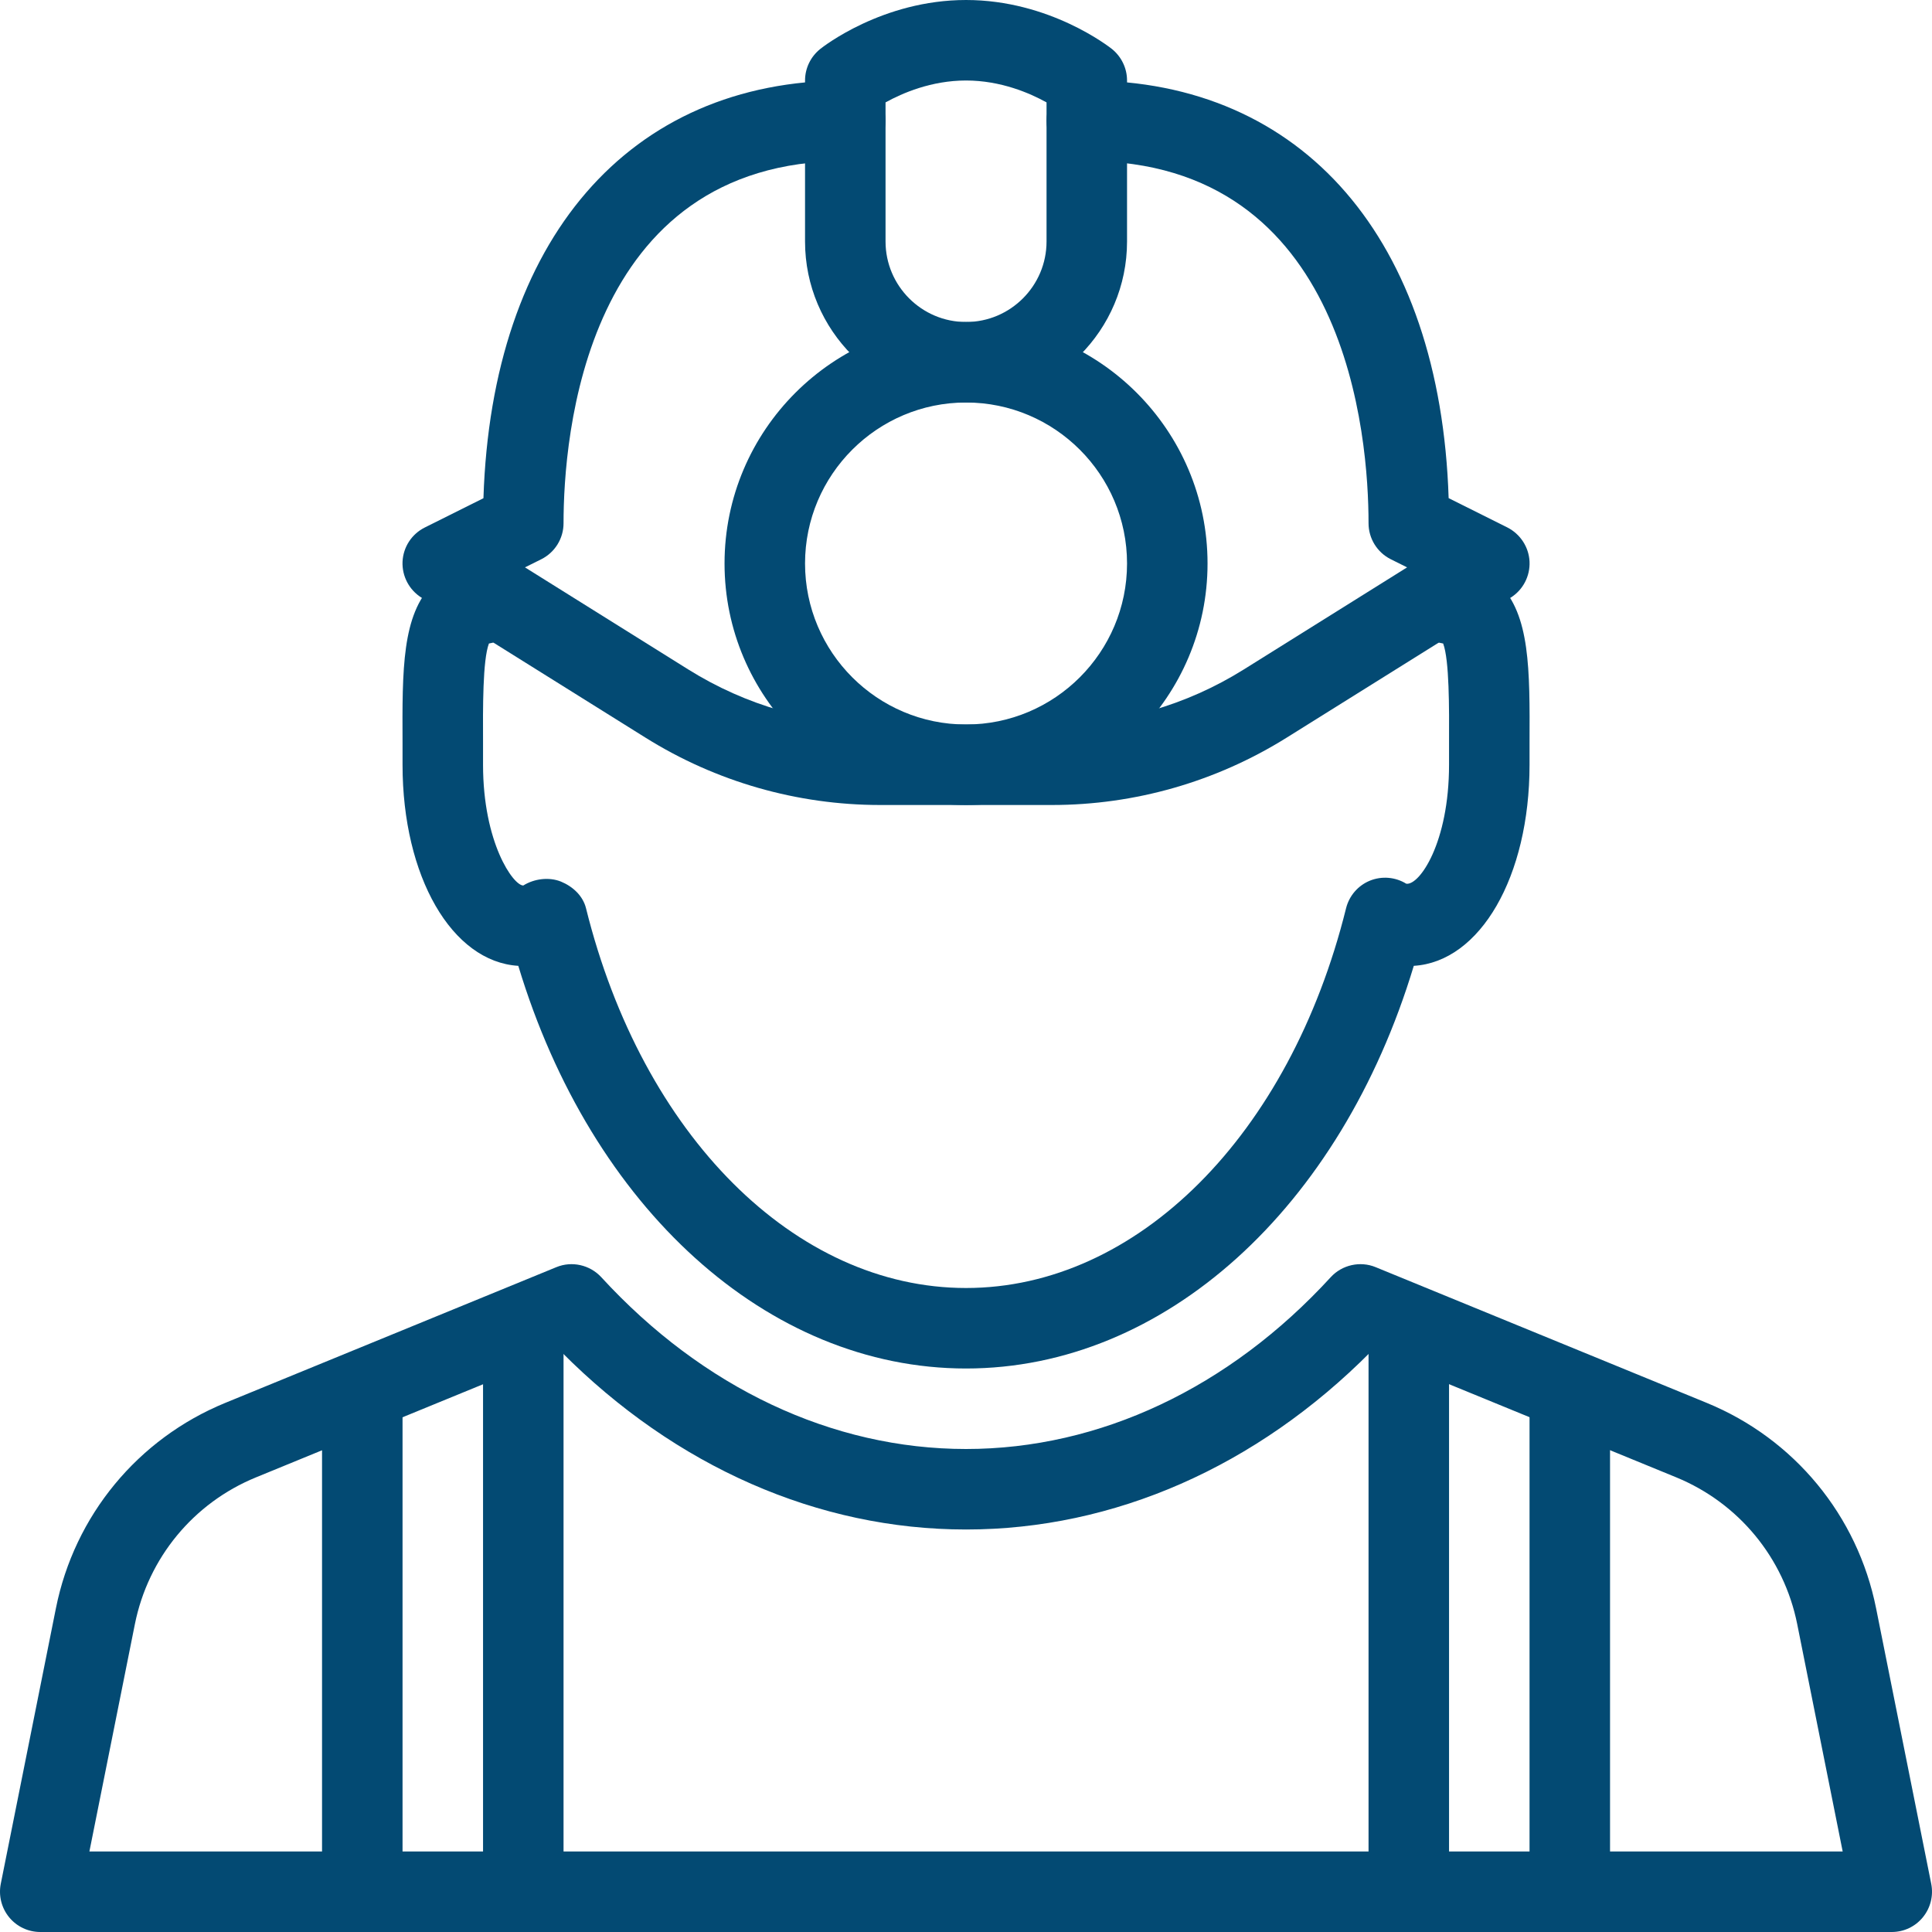
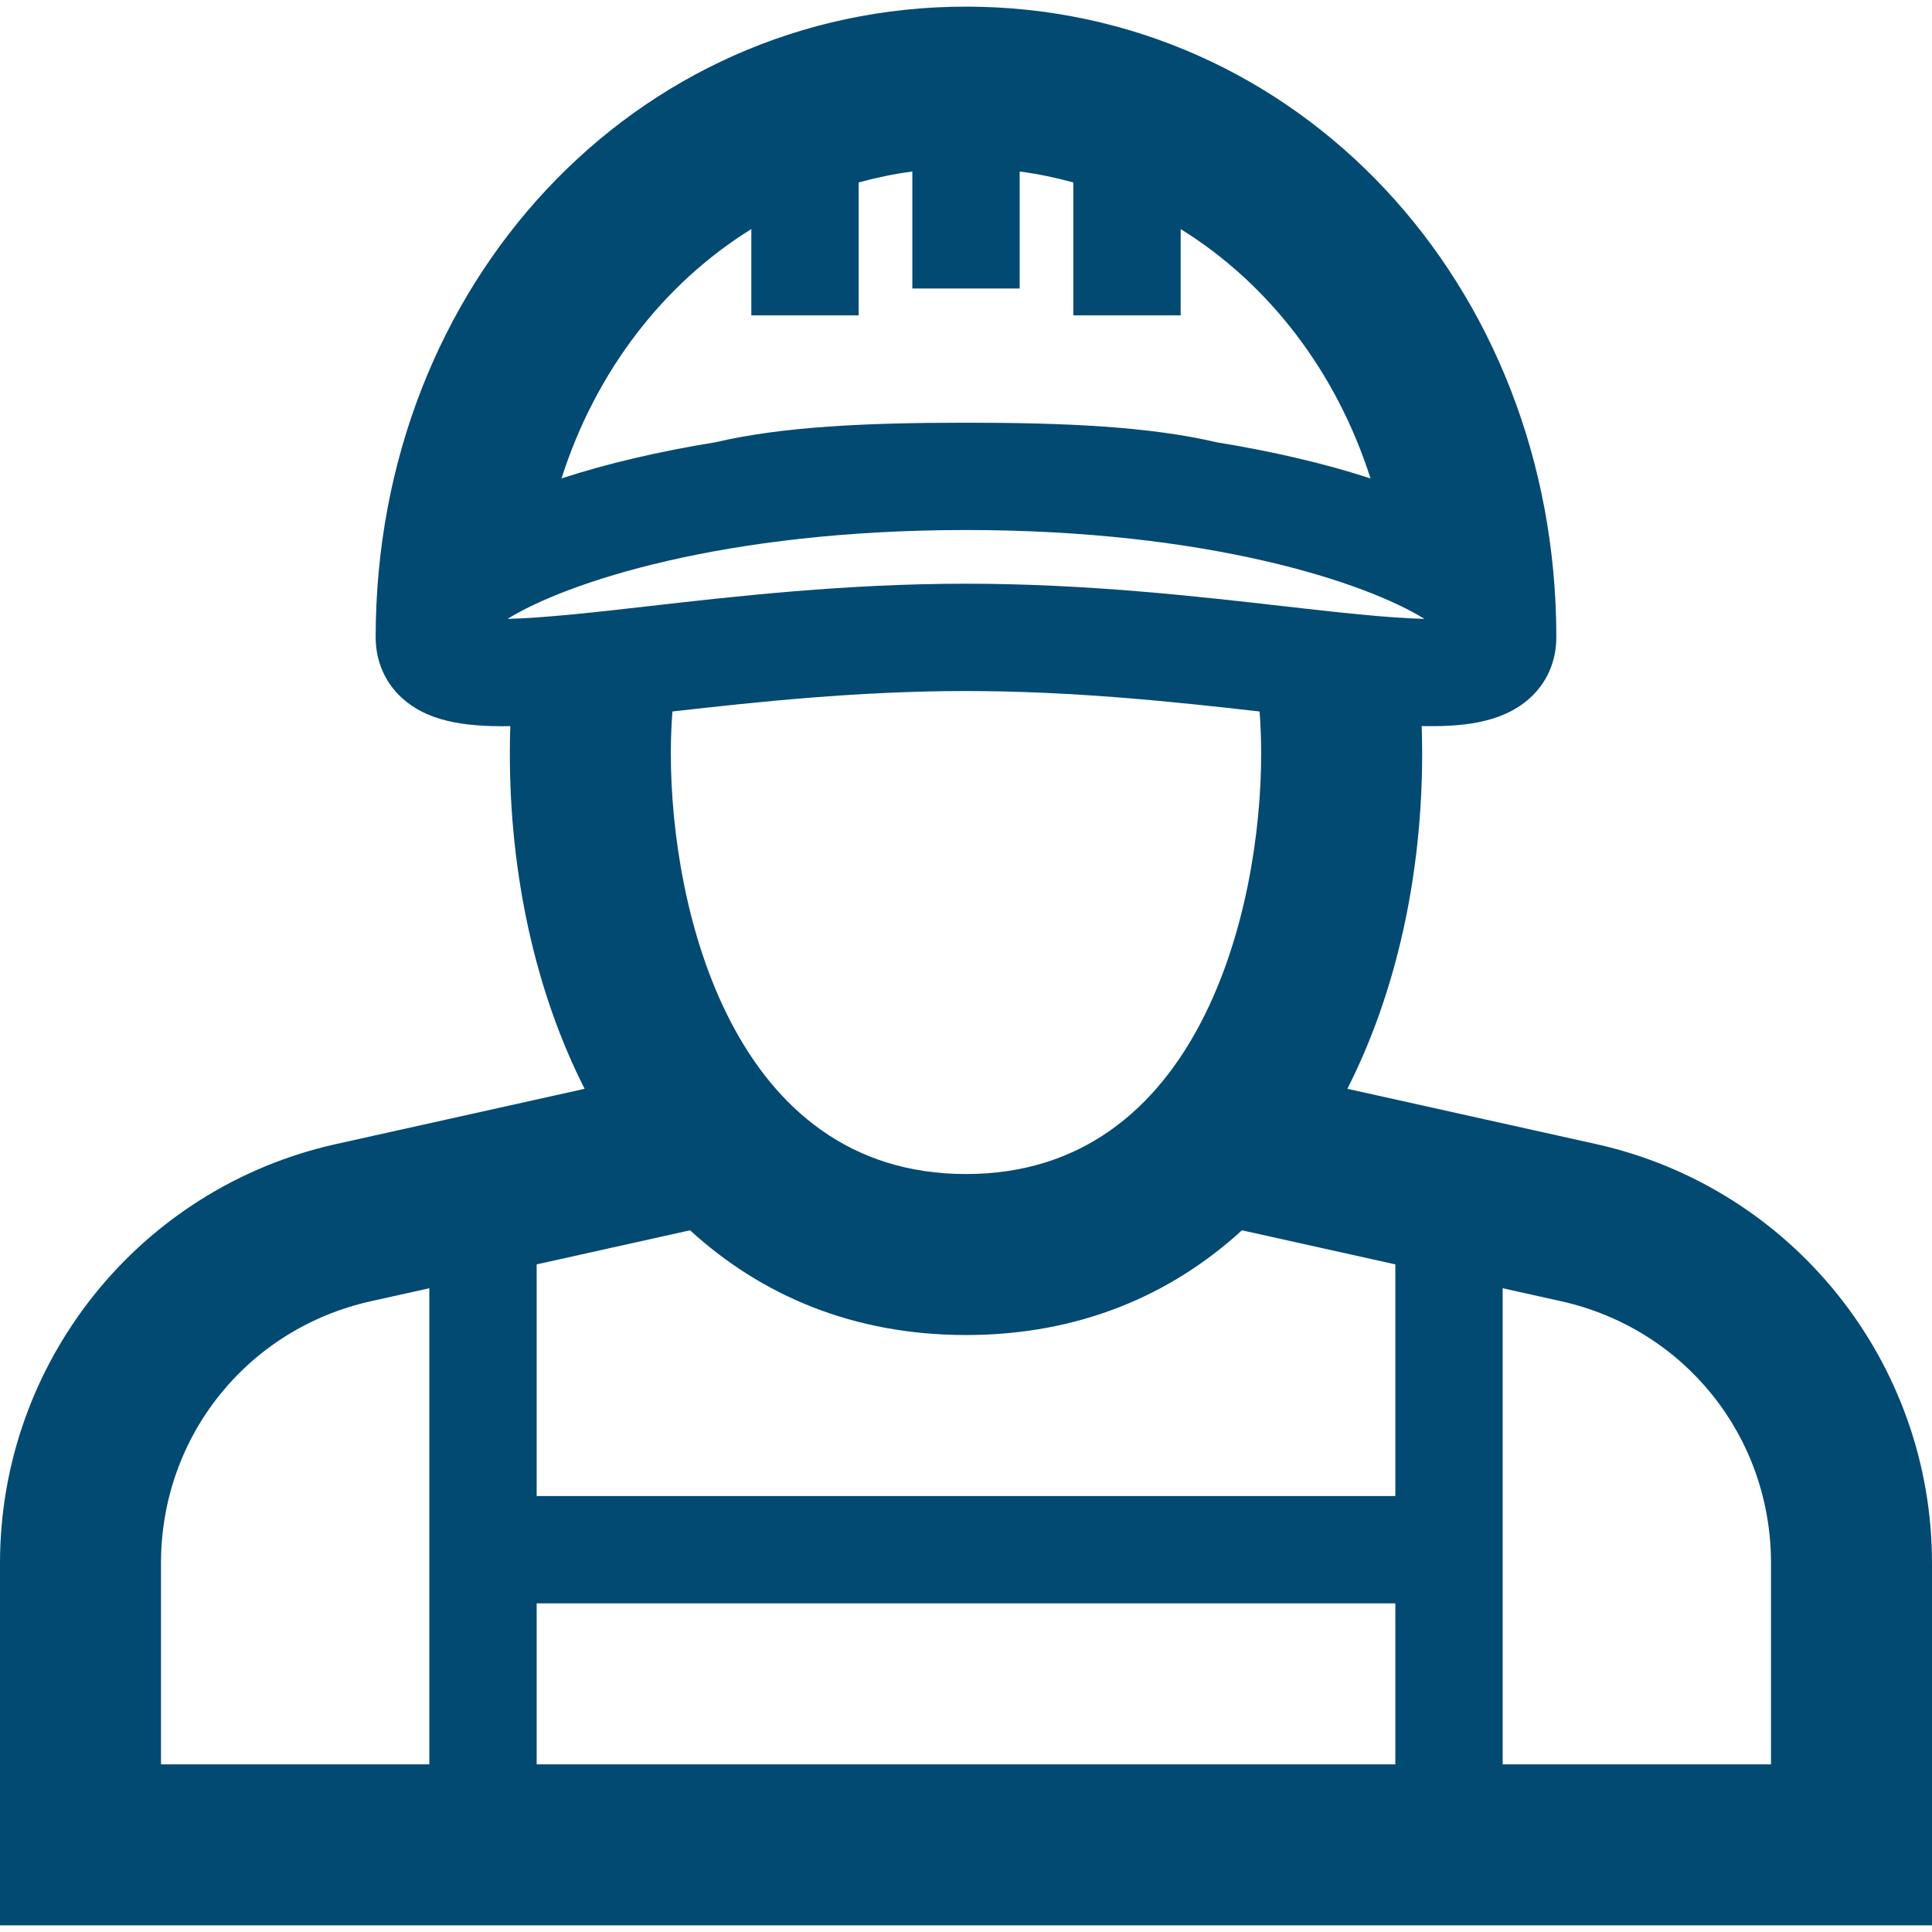
- <svg xmlns="http://www.w3.org/2000/svg" version="1.1" x="0px" y="0px" viewBox="0 0 24 24" xml:space="preserve" id="svg2" width="100%" height="100%">
-   <defs id="defs52" />
-   <g id="g4" transform="translate(5.1808019e-4,0)" style="fill:#034a73;fill-opacity:1">
-     <g id="g6" style="fill:#034a73;fill-opacity:1">
-       <g id="g8" style="fill:#034a73;fill-opacity:1">
-         <g id="g10" style="fill:#034a73;fill-opacity:1">
-           <path d="M 23.5,24 H 0.5 C 0.35,24 0.208,23.933 0.113,23.817 0.018,23.701 -0.02,23.549 0.009,23.402 l 0.685,-3.423 c 0.23,-1.152 1.017,-2.106 2.104,-2.552 L 6.911,15.741 C 7.103,15.662 7.327,15.712 7.469,15.866 8.731,17.242 10.34,18 12,18 c 1.66,0 3.269,-0.758 4.53,-2.134 0.141,-0.154 0.366,-0.204 0.558,-0.125 l 4.113,1.686 c 0,0 0,0 0,0 1.087,0.446 1.874,1.4 2.104,2.552 l 0.685,3.423 c 0.029,0.147 -0.009,0.299 -0.104,0.415 C 23.792,23.933 23.65,24 23.5,24 z M 1.11,23 H 22.89 L 22.325,20.175 C 22.16,19.352 21.598,18.671 20.822,18.352 L 17.025,16.795 C 15.609,18.22 13.837,19 12,19 10.163,19 8.391,18.22 6.975,16.796 l -3.797,1.557 c -0.776,0.318 -1.338,1 -1.503,1.823 L 1.11,23 z" id="path12" style="fill:#034a73;fill-opacity:1" />
-         </g>
-         <g id="g14" style="fill:#034a73;fill-opacity:1">
-           <path d="M 12,17 C 9.536,17 7.347,15.01 6.438,11.998 5.614,11.948 5,10.891 5,9.5 L 5,9.238 C 4.996,8.31 4.993,7.639 5.379,7.252 5.543,7.087 5.758,7 6,7 6.275,7 6.495,7.222 6.497,7.497 6.498,7.747 6.313,7.955 6.073,7.994 5.995,8.201 5.998,8.792 6,9.234 L 6,9.5 C 6,10.468 6.375,11 6.5,11 6.636,10.915 6.819,10.892 6.967,10.951 7.115,11.012 7.24,11.127 7.279,11.282 7.979,14.104 9.876,16 12,16 14.124,16 16.021,14.104 16.721,11.282 16.76,11.127 16.87,11 17.017,10.94 17.165,10.88 17.333,10.894 17.469,10.978 17.633,11 18,10.468 18,9.5 L 18,9.234 C 18.002,8.792 18.004,8.201 17.927,7.994 17.686,7.956 17.501,7.747 17.503,7.497 17.505,7.222 17.725,7 18,7 18.242,7 18.457,7.087 18.621,7.252 19.007,7.639 19.004,8.31 19,9.238 L 19,9.5 c 0,1.391 -0.614,2.448 -1.438,2.498 C 16.653,15.01 14.464,17 12,17 z" id="path16" style="fill:#034a73;fill-opacity:1" />
-         </g>
-         <g id="g18" style="fill:#034a73;fill-opacity:1">
-           <path d="M 12,5 C 10.897,5 10,4.103 10,3 V 1 C 10,0.848 10.069,0.705 10.188,0.609 10.219,0.584 10.961,0 12,0 13.039,0 13.781,0.584 13.813,0.609 13.931,0.705 14,0.848 14,1 v 2 c 0,1.103 -0.897,2 -2,2 z M 11,1.272 V 3 c 0,0.551 0.449,1 1,1 0.551,0 1,-0.449 1,-1 V 1.272 C 12.793,1.157 12.431,1 12,1 11.569,1 11.208,1.157 11,1.272 z" id="path20" style="fill:#034a73;fill-opacity:1" />
-         </g>
-         <g id="g22" style="fill:#034a73;fill-opacity:1">
-           <path d="M 13.066,10 H 10.934 C 9.902,10 8.894,9.711 8.019,9.164 L 5.235,7.424 C 5.082,7.328 4.992,7.157 5,6.976 5.009,6.795 5.114,6.634 5.276,6.553 L 6.005,6.189 C 6.108,2.979 7.81,1 10.5,1 10.776,1 11,1.224 11,1.5 11,1.776 10.776,2 10.5,2 7.252,2 7,5.444 7,6.5 7,6.689 6.893,6.862 6.724,6.947 L 6.521,7.048 8.549,8.316 C 9.265,8.764 10.089,9 10.934,9 h 2.132 c 0.845,0 1.669,-0.236 2.385,-0.684 L 17.479,7.048 17.276,6.947 C 17.107,6.862 17,6.689 17,6.5 17,5.444 16.748,2 13.5,2 13.224,2 13,1.776 13,1.5 13,1.224 13.224,1 13.5,1 c 2.69,0 4.392,1.979 4.495,5.188 l 0.729,0.364 c 0.161,0.082 0.267,0.243 0.276,0.424 0.008,0.181 -0.081,0.352 -0.234,0.448 l -2.784,1.74 C 15.106,9.711 14.098,10 13.066,10 z" id="path24" style="fill:#034a73;fill-opacity:1" />
-         </g>
-       </g>
-     </g>
-     <g id="g26" style="fill:#034a73;fill-opacity:1">
-       <path d="M 12,10 C 10.346,10 9,8.654 9,7 9,5.346 10.346,4 12,4 c 1.654,0 3,1.346 3,3 0,1.654 -1.346,3 -3,3 z m 0,-5 c -1.103,0 -2,0.897 -2,2 0,1.103 0.897,2 2,2 1.103,0 2,-0.897 2,-2 0,-1.103 -0.897,-2 -2,-2 z" id="path28" style="fill:#034a73;fill-opacity:1" />
-     </g>
-     <g id="g30" style="fill:#034a73;fill-opacity:1">
-       <path d="M 4.5,24 C 4.224,24 4,23.776 4,23.5 v -6 C 4,17.224 4.224,17 4.5,17 4.776,17 5,17.224 5,17.5 v 6 C 5,23.776 4.776,24 4.5,24 z" id="path32" style="fill:#034a73;fill-opacity:1" />
-     </g>
-     <g id="g34" style="fill:#034a73;fill-opacity:1">
-       <path d="M 6.5,24 C 6.224,24 6,23.776 6,23.5 v -7 C 6,16.224 6.224,16 6.5,16 6.776,16 7,16.224 7,16.5 v 7 C 7,23.776 6.776,24 6.5,24 z" id="path36" style="fill:#034a73;fill-opacity:1" />
-     </g>
-     <g id="g38" style="fill:#034a73;fill-opacity:1">
-       <path d="M 17.5,23.5 C 17.224,23.5 17,23.276 17,23 v -6.5 c 0,-0.276 0.224,-0.5 0.5,-0.5 0.276,0 0.5,0.224 0.5,0.5 V 23 c 0,0.276 -0.224,0.5 -0.5,0.5 z" id="path40" style="fill:#034a73;fill-opacity:1" />
-     </g>
-     <g id="g42" style="fill:#034a73;fill-opacity:1">
-       <path d="M 19.5,24 C 19.224,24 19,23.776 19,23.5 v -6 c 0,-0.276 0.224,-0.5 0.5,-0.5 0.276,0 0.5,0.224 0.5,0.5 v 6 c 0,0.276 -0.224,0.5 -0.5,0.5 z" id="path44" style="fill:#034a73;fill-opacity:1" />
-     </g>
-   </g>
+ <svg xmlns="http://www.w3.org/2000/svg" version="1.2" x="0px" y="0px" viewBox="0 0 90 90" xml:space="preserve" id="svg2" width="100%" height="100%">
+   <defs id="defs12" />
+   <path d="M 74.339,53.292 62.766,50.72 c 2.316,-4.56 3.484,-10.043 3.484,-15.613 0,-0.44 -0.008,-0.867 -0.022,-1.283 1.722,0.029 3.669,-0.081 5.021,-1.287 C 72.056,31.817 72.5,30.806 72.5,29.691 72.5,13.215 60.42,0.309 45,0.309 c -15.42,0 -27.5,12.906 -27.5,29.382 0,1.115 0.444,2.126 1.251,2.847 1.13,1.009 2.725,1.329 5.021,1.289 -0.015,0.415 -0.022,0.841 -0.022,1.281 0,5.57 1.168,11.052 3.484,15.613 L 15.661,53.293 C 6.511,55.326 0,63.442 0,72.816 V 89.691 H 90 V 72.816 C 90,63.442 83.489,55.326 74.339,53.292 z M 35,10.671 v 4.02 h 5 V 8.499 c 0.814,-0.222 1.646,-0.398 2.5,-0.51 v 5.451 h 5 V 7.989 c 0.854,0.112 1.686,0.288 2.5,0.51 v 6.192 h 5 v -4.02 c 4.109,2.549 7.255,6.644 8.844,11.617 C 61.699,21.586 59.265,21.024 56.679,20.604 53.545,19.87 49.652,19.691 45,19.691 c -4.652,0 -8.545,0.179 -11.678,0.912 -2.587,0.42 -5.02,0.982 -7.165,1.684 C 27.745,17.315 30.891,13.22 35,10.671 z M 23.643,28.83 C 26.38,27.135 33.696,24.691 45,24.691 c 11.304,0 18.62,2.444 21.357,4.139 -1.712,-0.039 -4.266,-0.33 -6.457,-0.579 -4.143,-0.473 -9.3,-1.06 -14.9,-1.06 -5.6,0 -10.757,0.587 -14.9,1.06 -2.192,0.249 -4.746,0.54 -6.457,0.579 z m 35.107,6.278 c 0,7.273 -2.896,19.583 -13.75,19.583 -10.854,0 -13.75,-12.31 -13.75,-19.583 0,-0.717 0.029,-1.361 0.074,-1.964 3.902,-0.443 8.642,-0.953 13.676,-0.953 5.034,0 9.774,0.51 13.676,0.953 0.045,0.603 0.074,1.247 0.074,1.964 z M 20,82.191 H 7.5 v -9.375 c 0,-5.904 4.025,-10.922 9.788,-12.202 L 20,60.011 v 22.18 z m 45,0 H 25 v -7.5 h 40 v 7.5 z m 0,-12.5 H 25 V 58.9 l 7.145,-1.588 c 3.315,3.031 7.603,4.879 12.855,4.879 5.252,0 9.54,-1.848 12.855,-4.879 L 65,58.9 v 10.791 z m 17.5,12.5 H 70 v -22.18 l 2.712,0.603 c 5.763,1.281 9.788,6.299 9.788,12.202 v 9.375 z" id="path4" style="fill:#034a73;fill-opacity:1" />
</svg>
